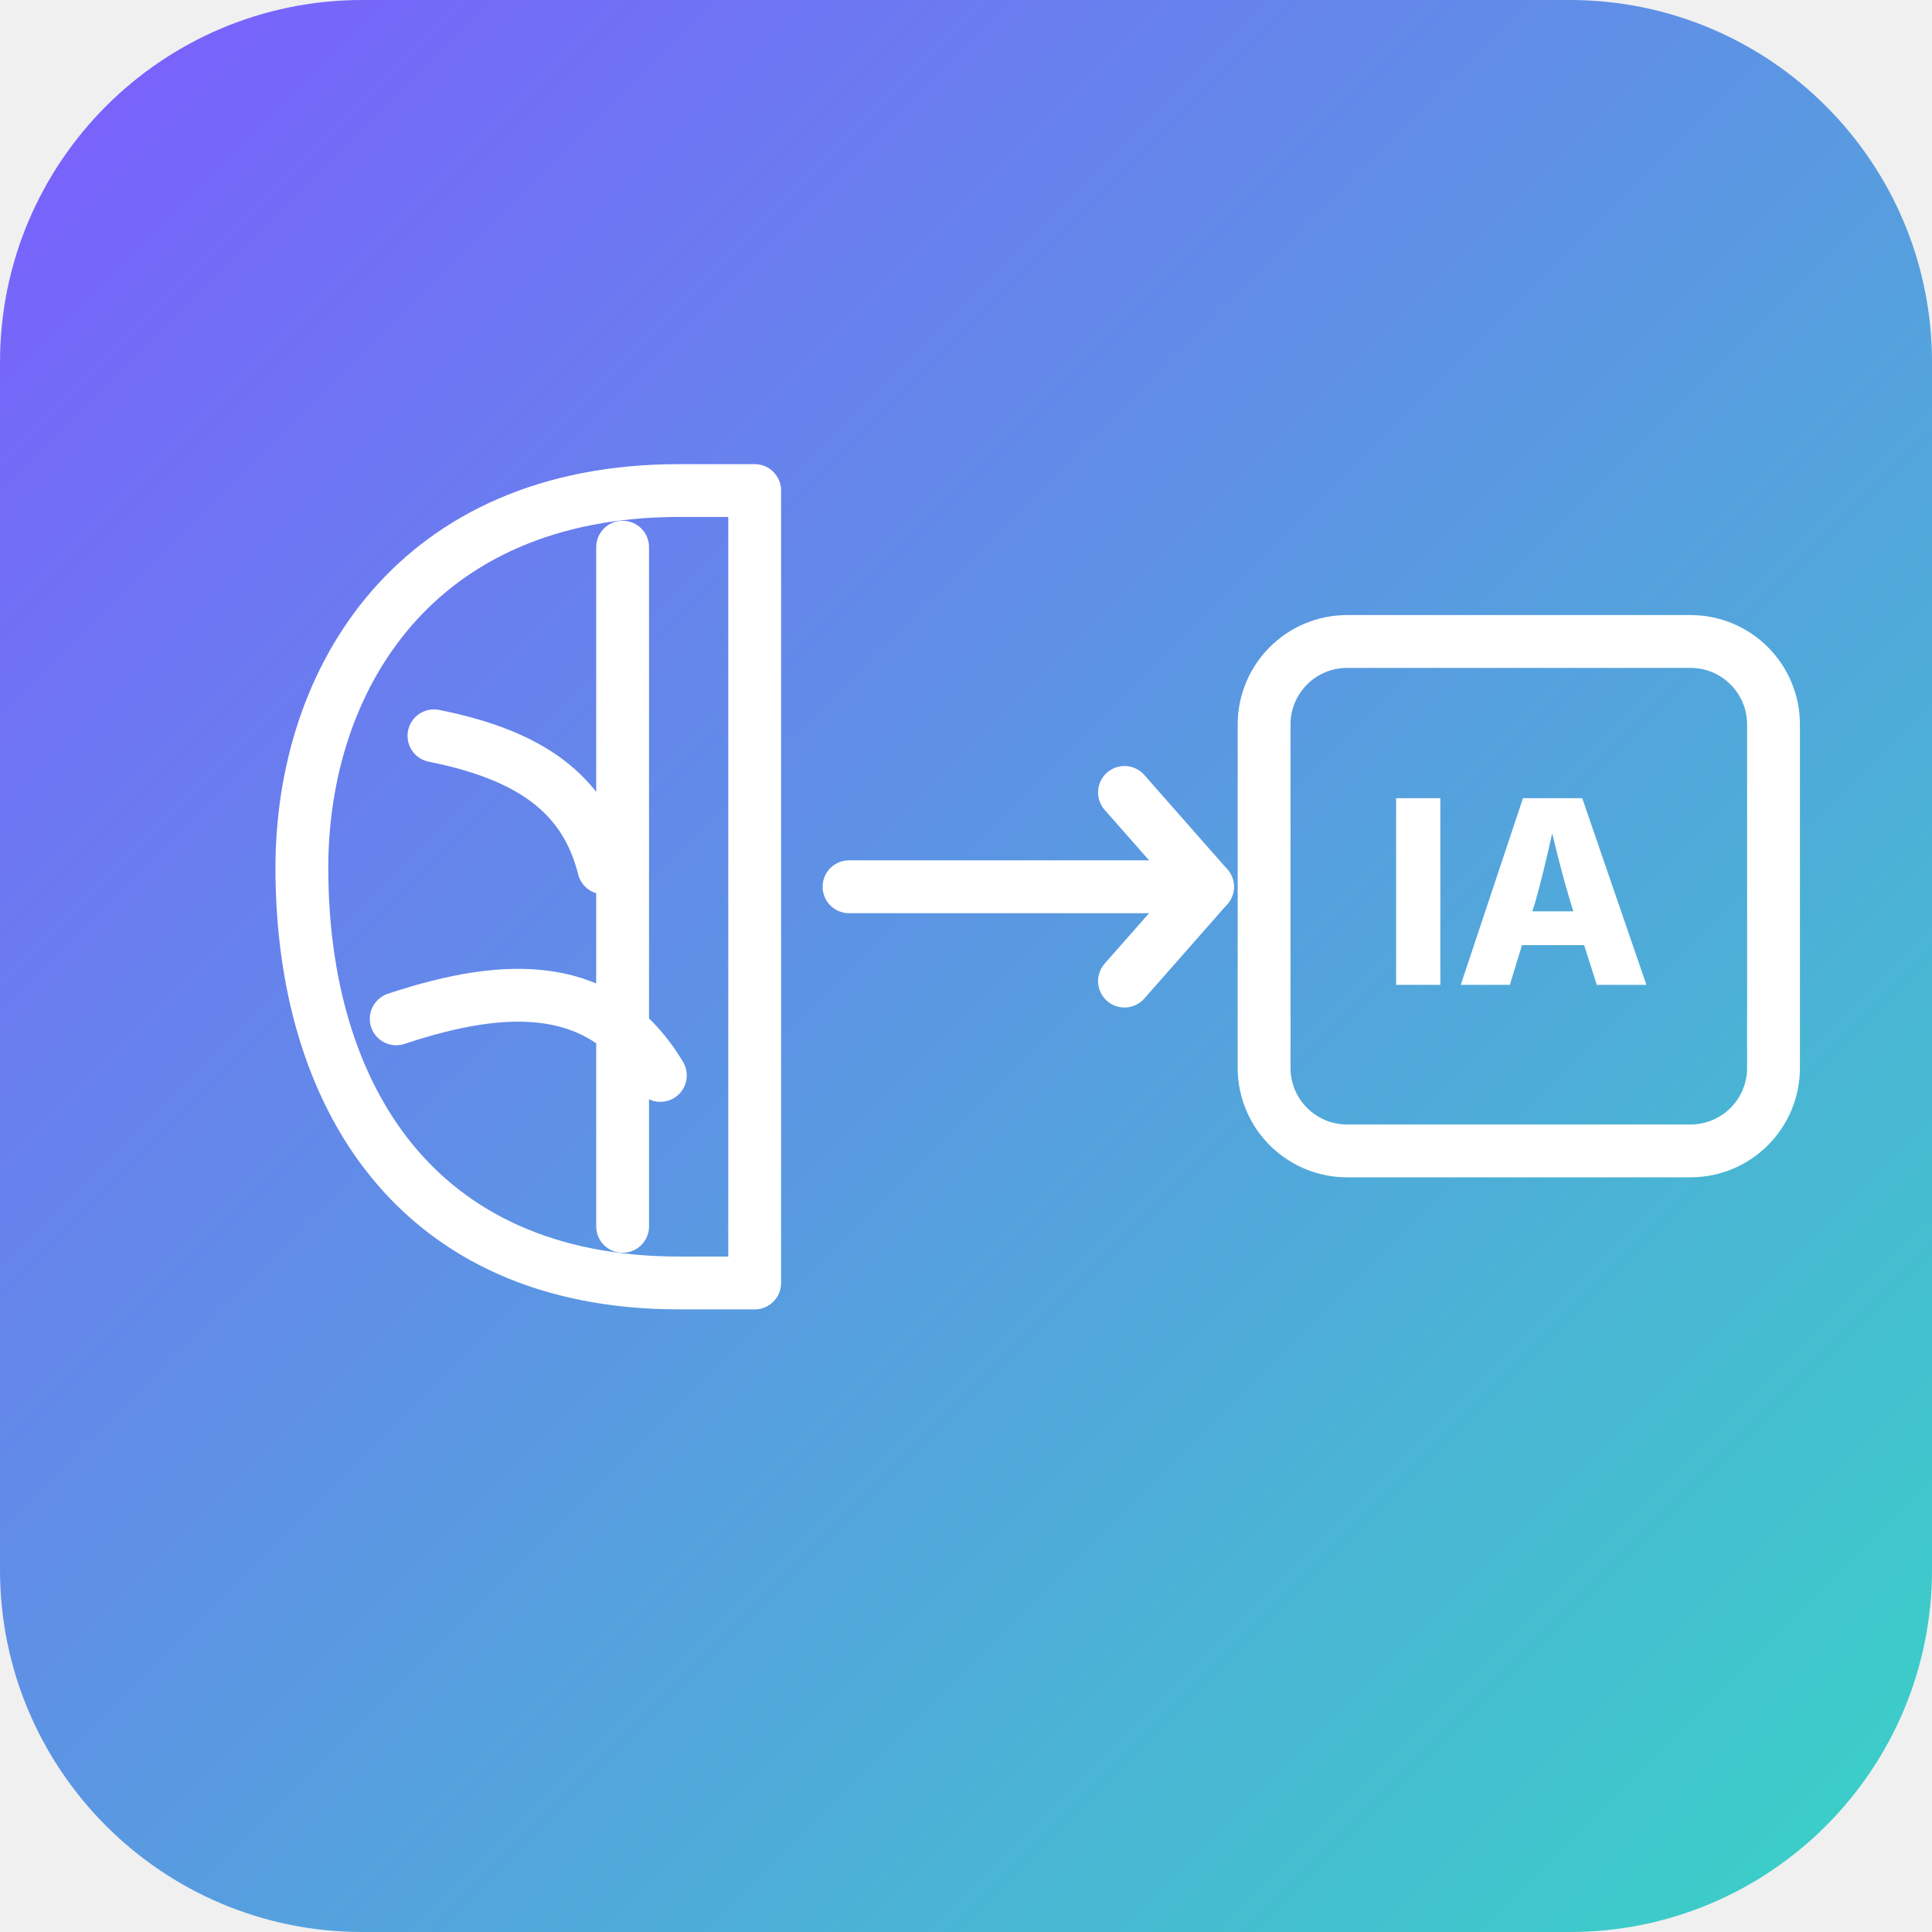
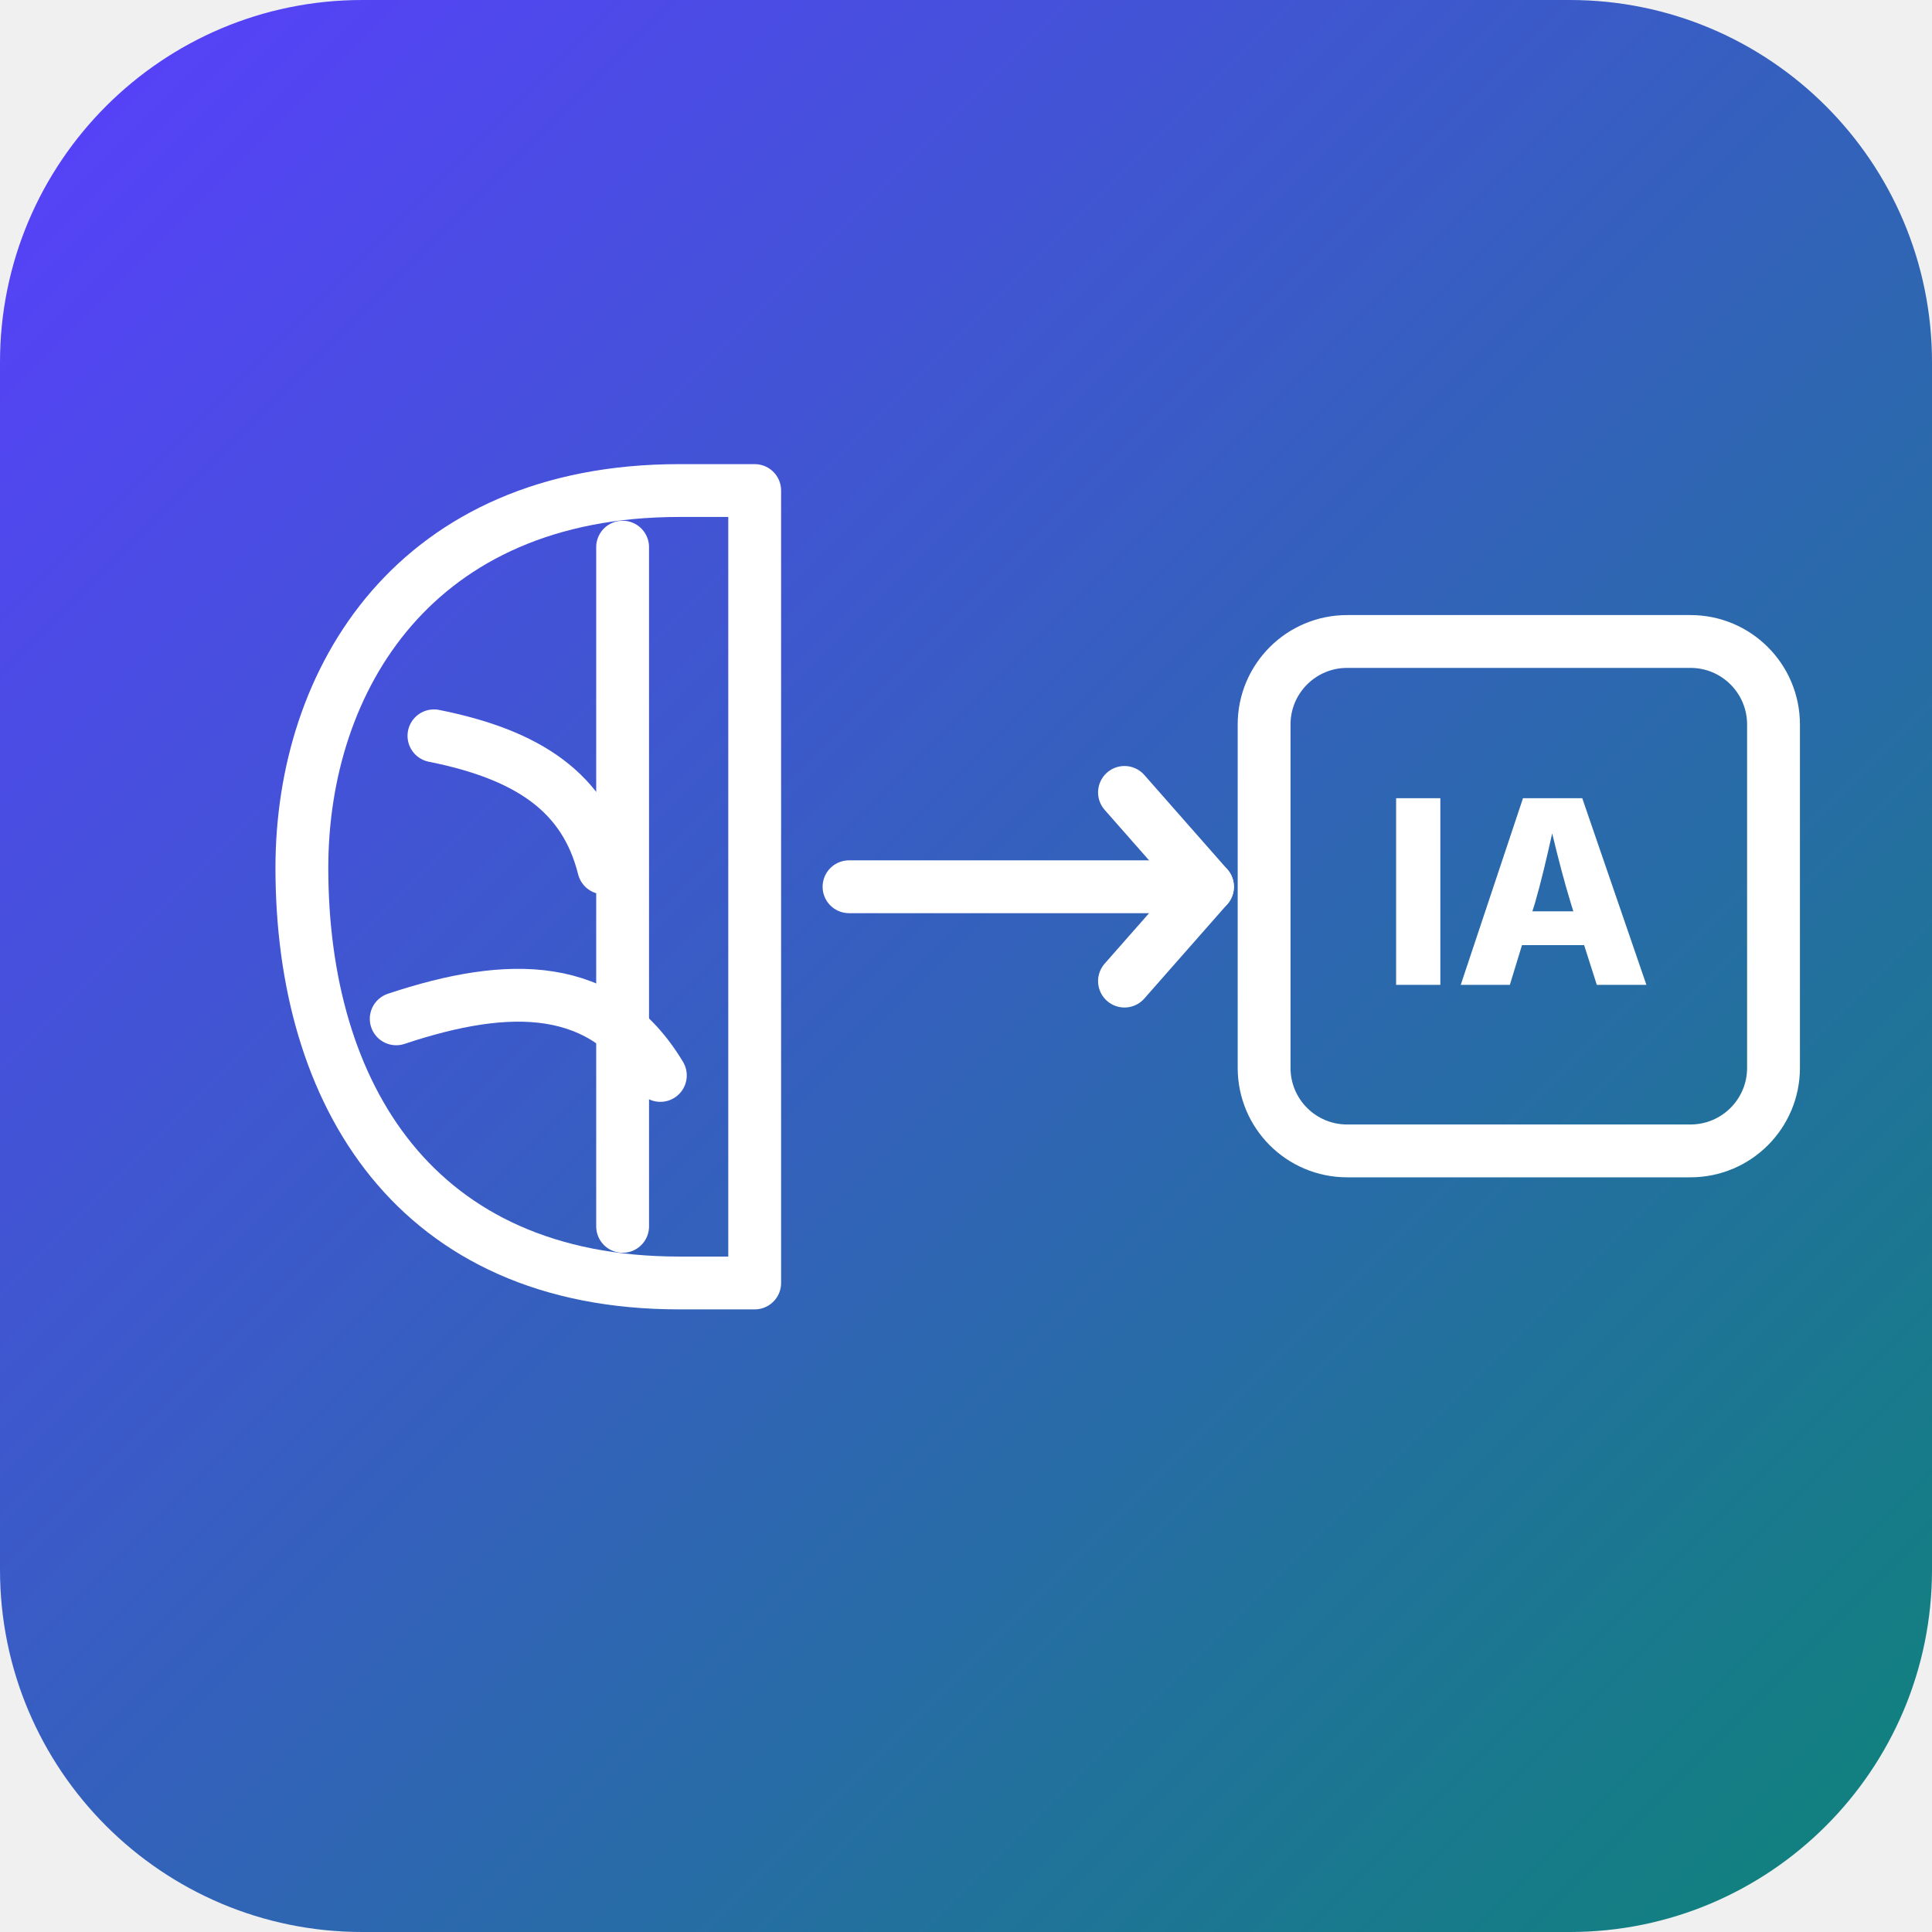
<svg xmlns="http://www.w3.org/2000/svg" viewBox="0 0 512 512" role="img" aria-labelledby="t d">
  <defs>
    <linearGradient id="bg" x1="0" y1="0" x2="1" y2="1">
-       <stop offset="0%" stop-color="#7c5cff" />
-       <stop offset="100%" stop-color="#38d4c5" />
+       <stop offset="0%" stop-color="#5a3eff" />
+       <stop offset="100%" stop-color="#0d8478" />
    </linearGradient>
  </defs>
  <rect x="0" y="0" width="512" height="512" rx="96" ry="96" fill="url(#bg)" />
  <g fill="none" stroke="#ffffff" stroke-width="14" stroke-linecap="round" stroke-linejoin="round">
    <path d="M180 130              C 110 130, 80 180, 80 230              C 80 290, 110 340, 180 340              L 200 340 L 200 130 Z" />
    <path d="M115 195 C 140 200, 155 210, 160 230" />
    <path d="M105 270 C 135 260, 160 260, 175 285" />
    <path d="M165 145 L 165 325" />
    <line x1="225" y1="235" x2="320" y2="235" />
    <polyline points="298,210 320,235 298,260" />
    <rect x="335" y="170" width="135" height="135" rx="22" ry="22" />
  </g>
  <text x="402" y="261" text-anchor="middle" font-family="-apple-system, Segoe UI, Inter, Helvetica, Arial, sans-serif" font-size="68" font-weight="800" fill="#ffffff">IA</text>
</svg>
